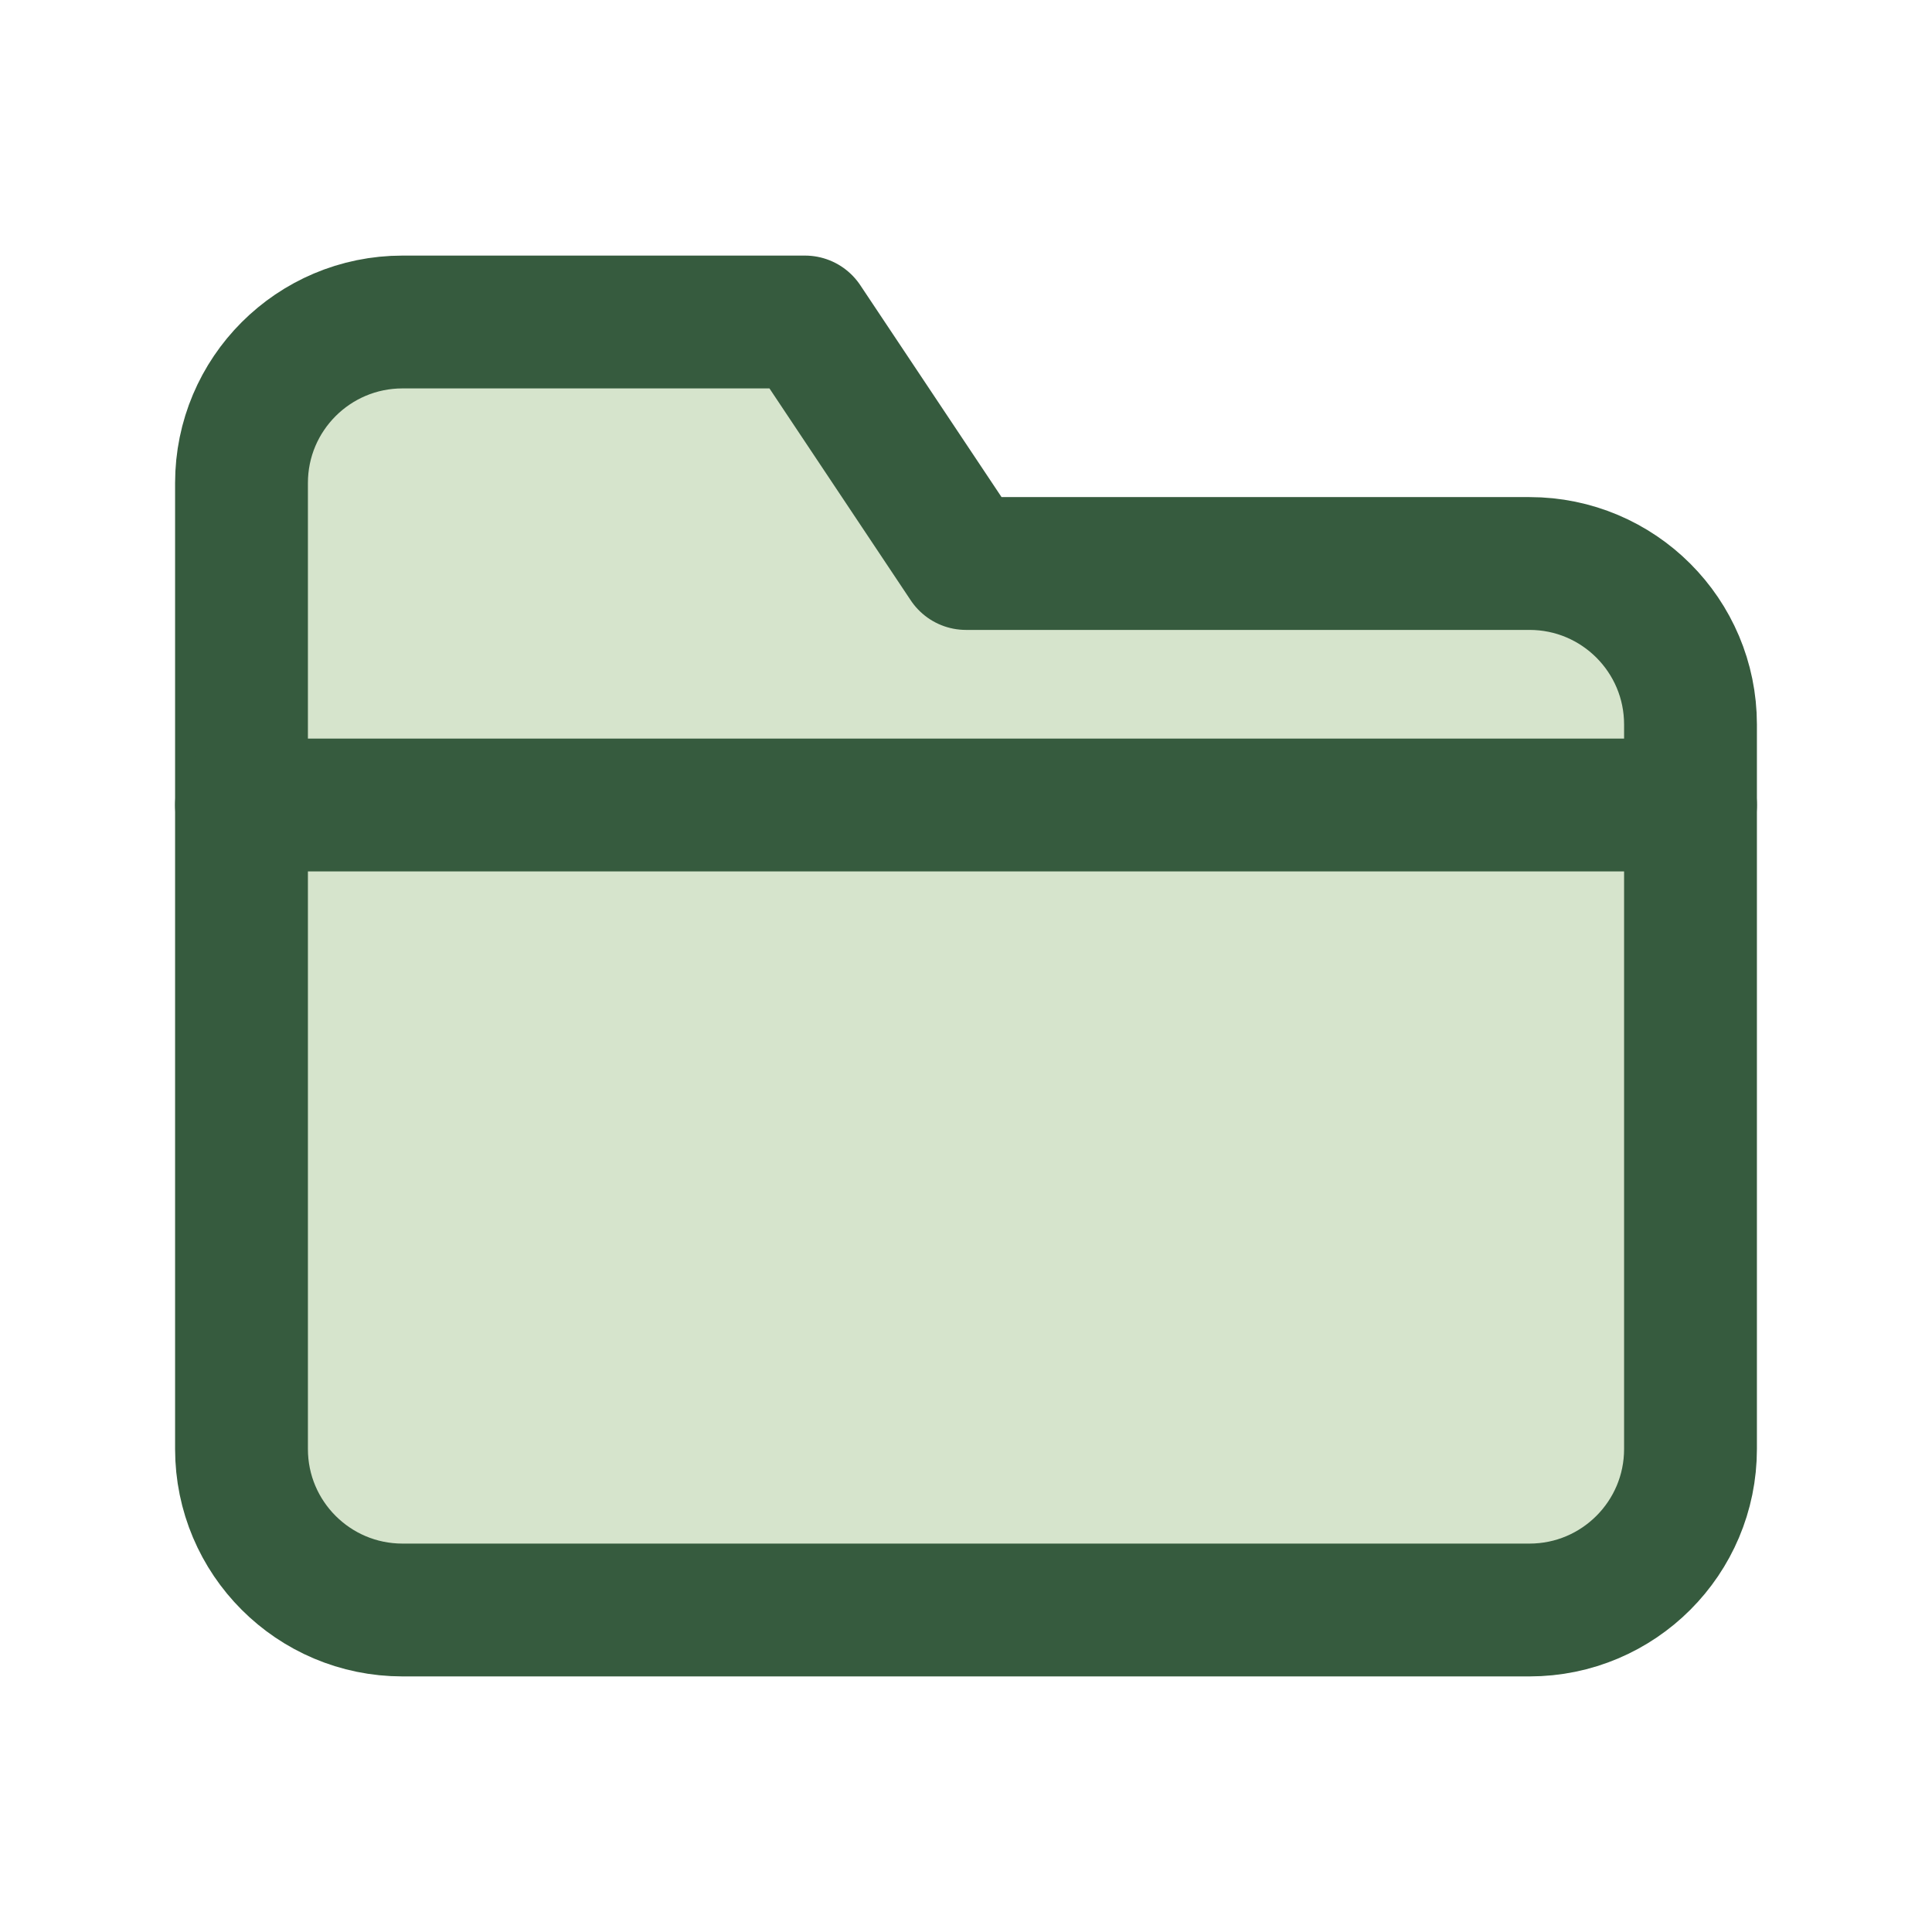
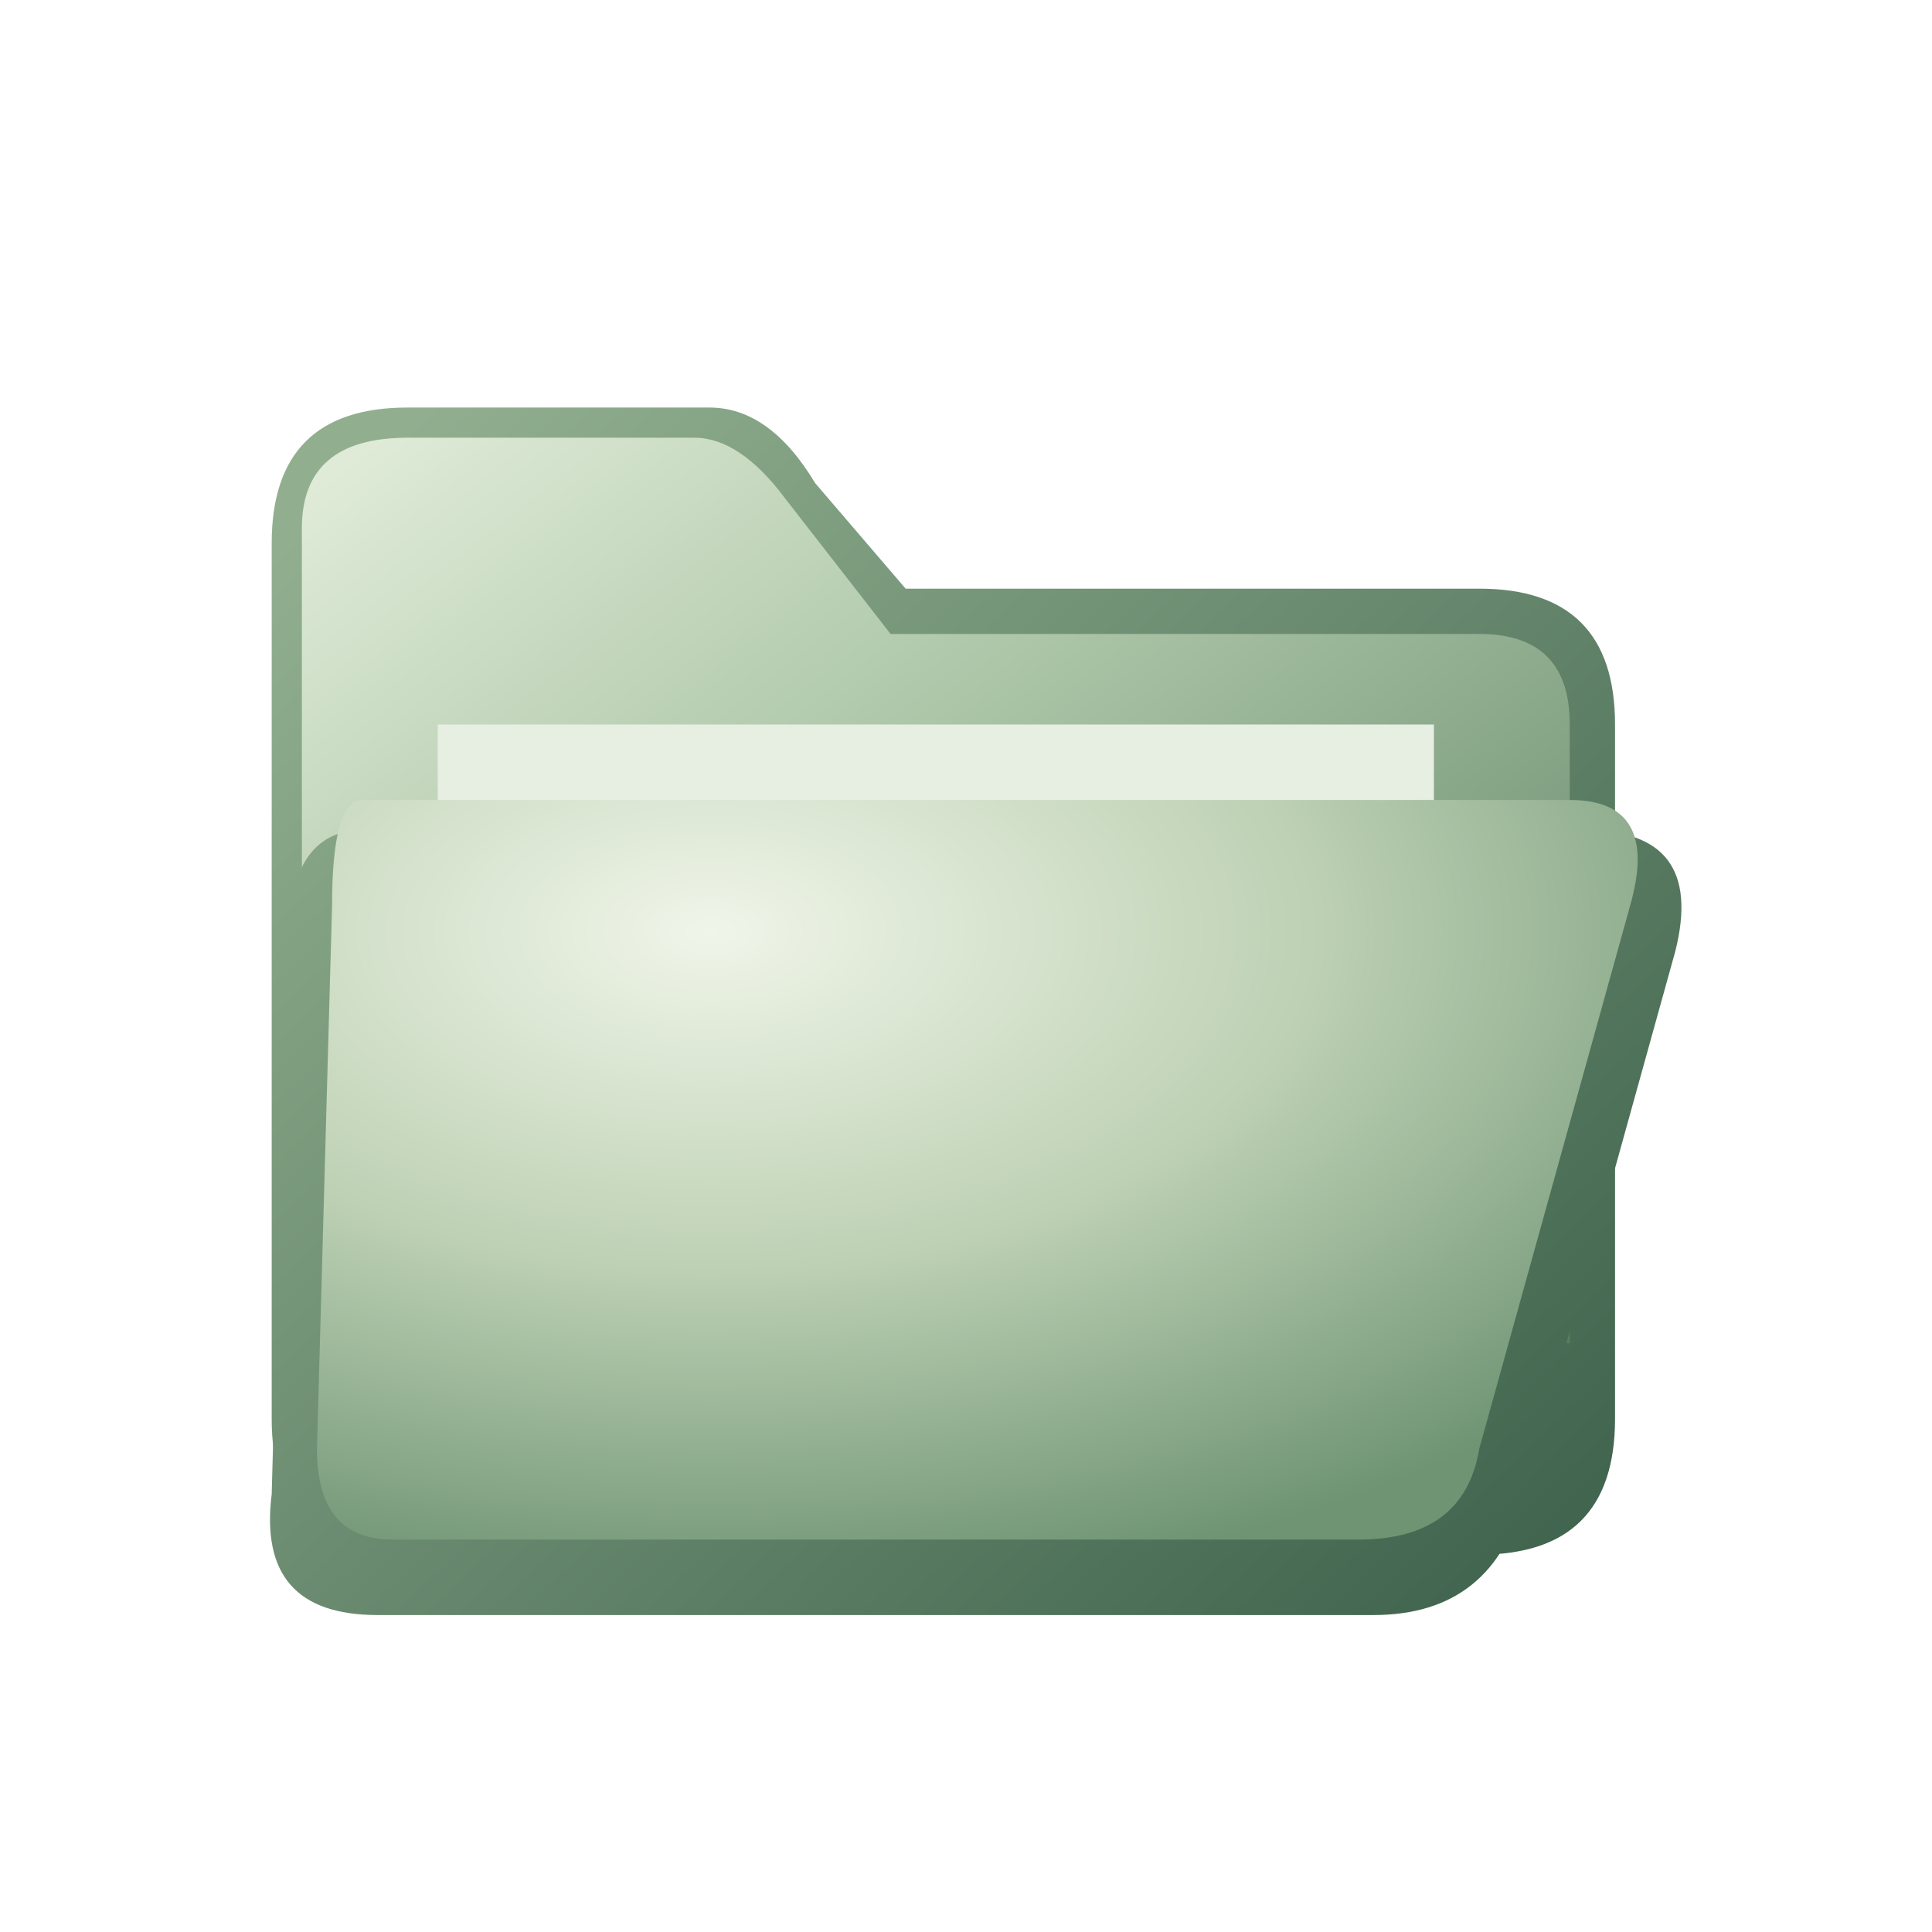
- <svg xmlns="http://www.w3.org/2000/svg" viewBox="0 0 24 24" fill="none" stroke="#365b3e" stroke-width="1.65" stroke-linecap="round" stroke-linejoin="round">
-   <path d="M3 8.5V6a2 2 0 0 1 2-2h5l2 3h7a2 2 0 0 1 2 2v9a2 2 0 0 1-2 2H5a2 2 0 0 1-2-2z" fill="#d6e4cc" />
-   <path d="M3 10h18" />
+ <svg xmlns="http://www.w3.org/2000/svg" viewBox="0 0 128 128">
+   <defs>
+     <linearGradient id="directory-side" x1="25" y1="30" x2="100" y2="108" gradientUnits="userSpaceOnUse">
+       <stop stop-color="#91af8f" />
+       <stop offset="1" stop-color="#3f634d" />
+     </linearGradient>
+     <radialGradient id="directory-face" cx=".3" cy=".18" r=".9">
+       <stop stop-color="#f0f5e9" />
+       <stop offset=".5" stop-color="#bed1b4" />
+       <stop offset="1" stop-color="#6e9474" />
+     </radialGradient>
+     <linearGradient id="directory-rim" x1="30" y1="25" x2="92" y2="104" gradientUnits="userSpaceOnUse">
+       <stop stop-color="#dfebd7" />
+       <stop offset=".4" stop-color="#a8c3a4" />
+       <stop offset="1" stop-color="#54765b" />
+     </linearGradient>
+   </defs>
+   <path d="M18 36Q18 27 27 27H47Q51 27 54 32L60 39H98Q107 39 107 48V94Q107 103 98 103H27Q18 103 18 94Z" fill="url(#directory-side)" />
+   <path d="M20 35Q20 29 27 29H46Q49 29 52 33L59 42H98Q104 42 104 48V89H20Z" fill="url(#directory-rim)" />
+   <path d="M29 48H95V87H29Z" fill="#e7eee2" />
+   <path d="M24 55H105Q113 55 111 63L101 99Q99 107 91 107H25Q17 107 18 99L19 63Q19 55 24 55Z" fill="url(#directory-side)" />
+   <path d="M24 53H104Q110 53 108 60L98 96Q97 102 90 102H26Q21 102 21 96L22 60Q22 53 24 53Z" fill="url(#directory-face)" />
</svg>
